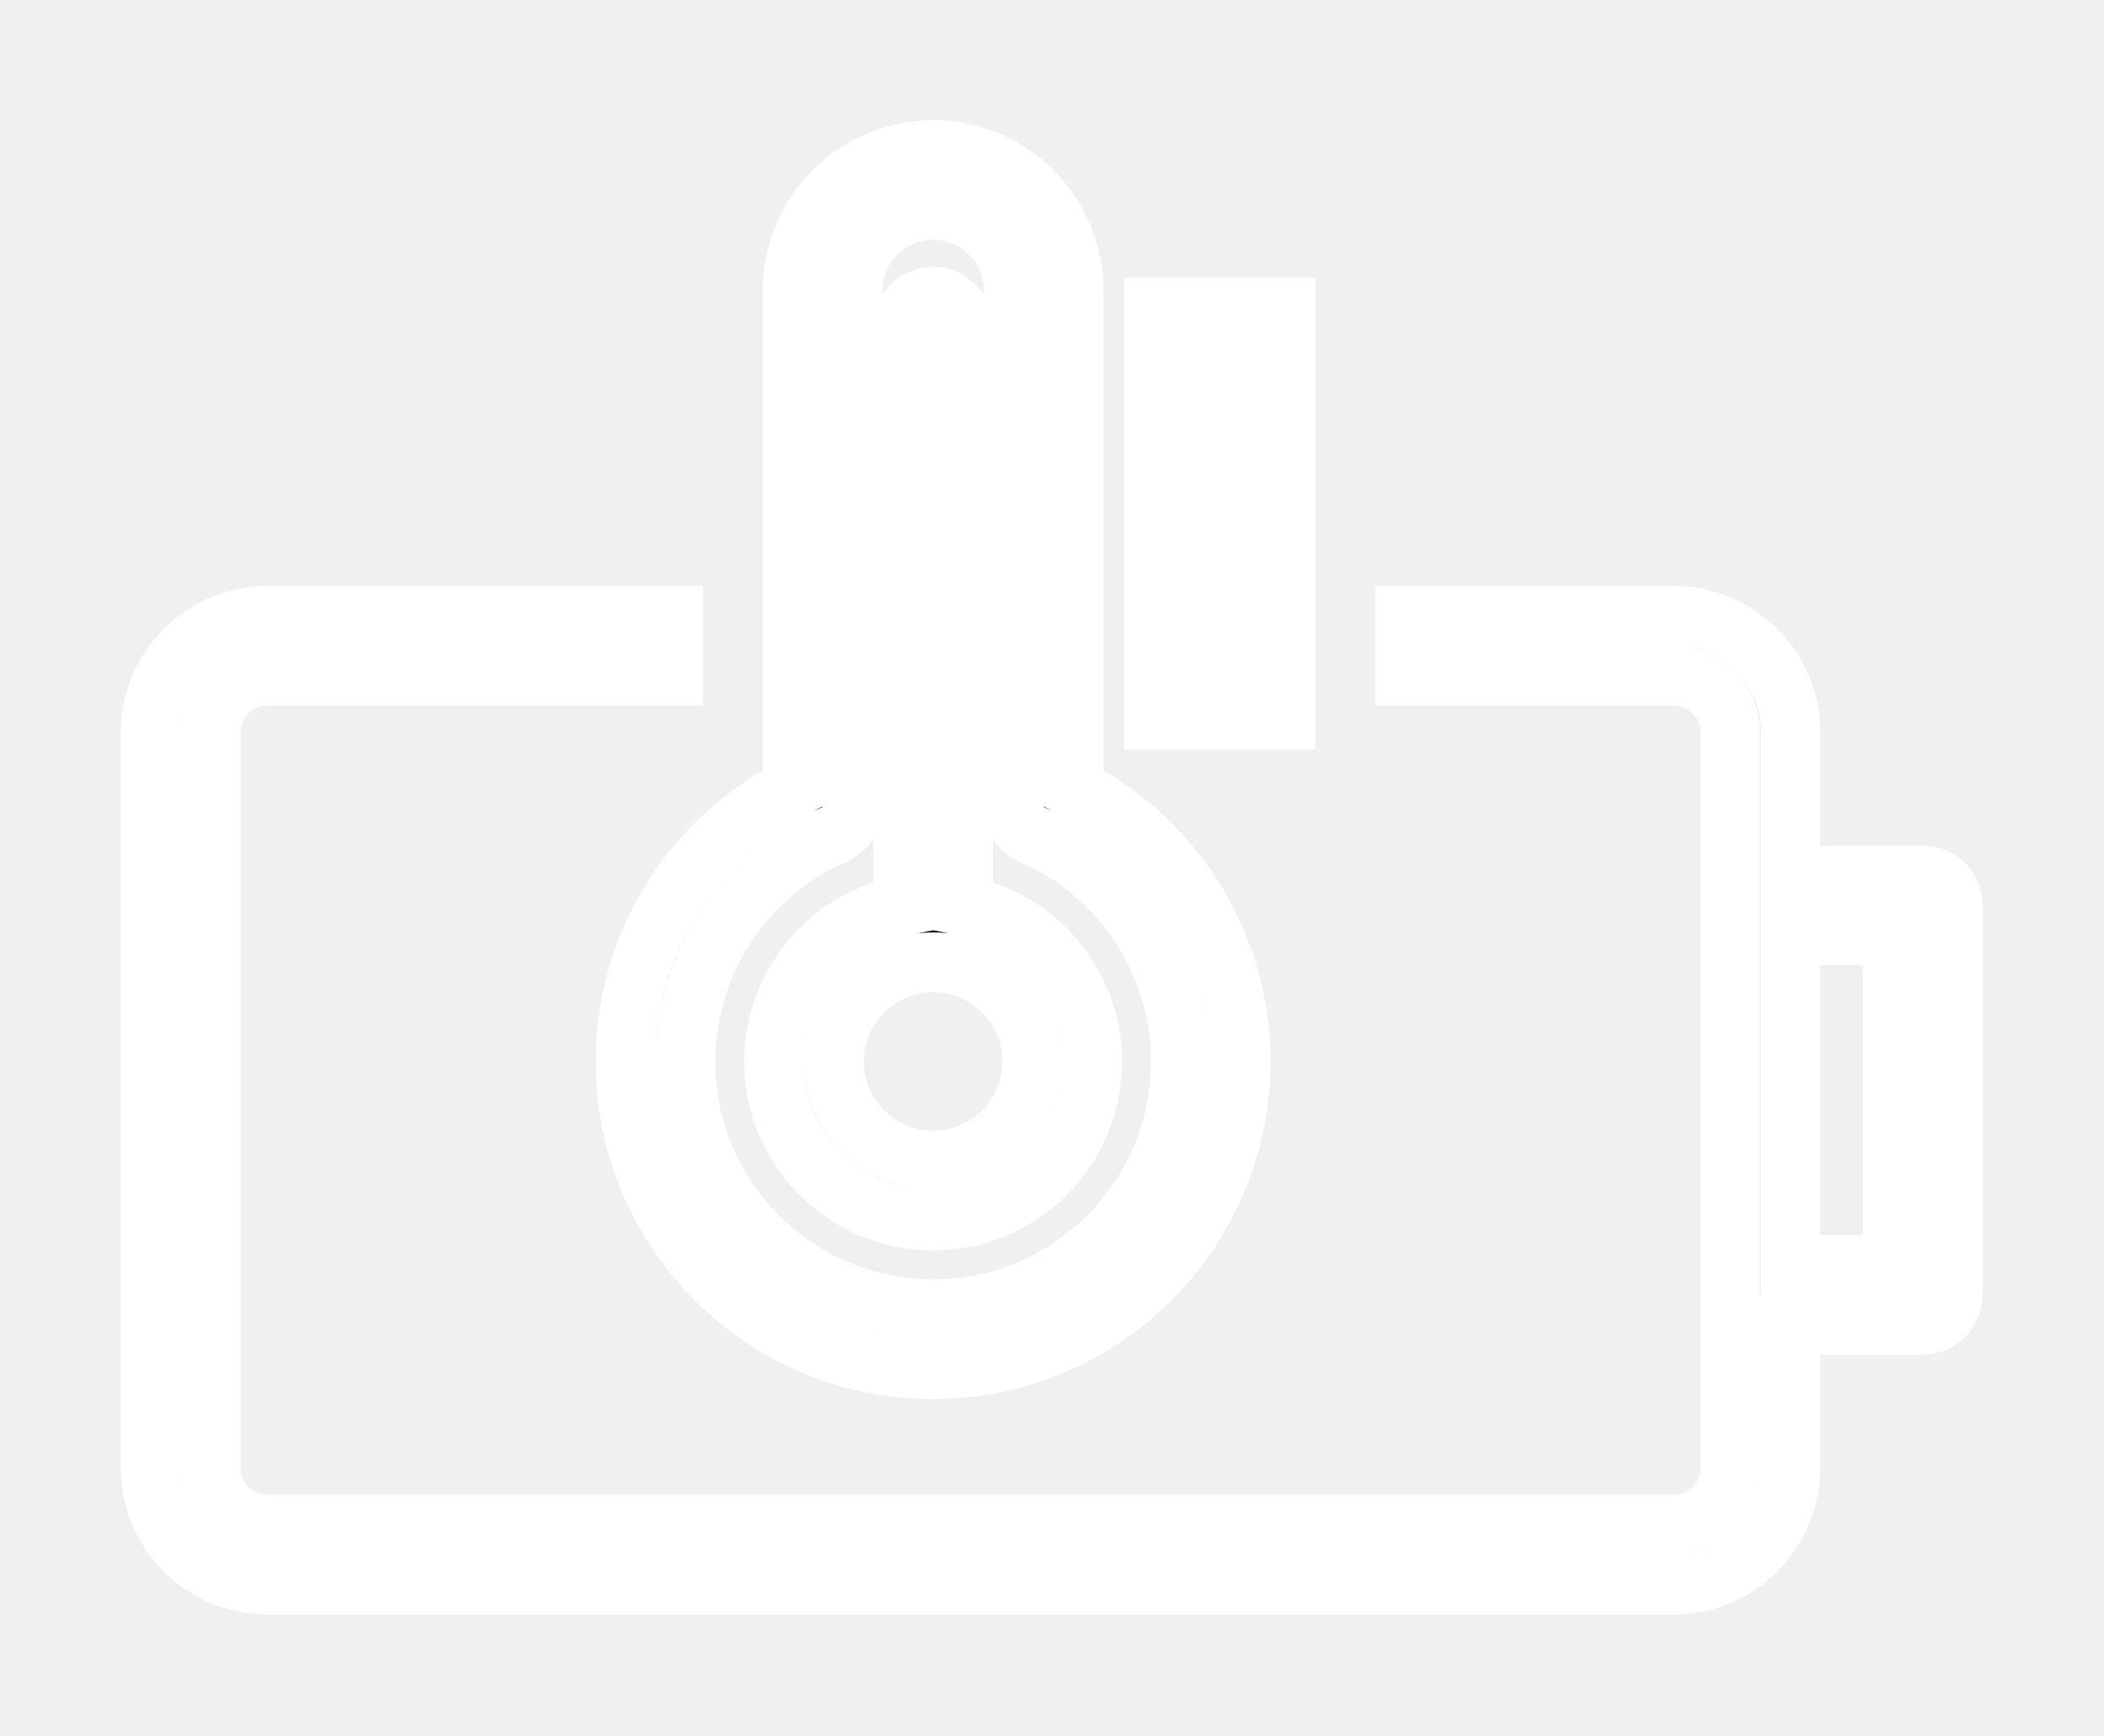
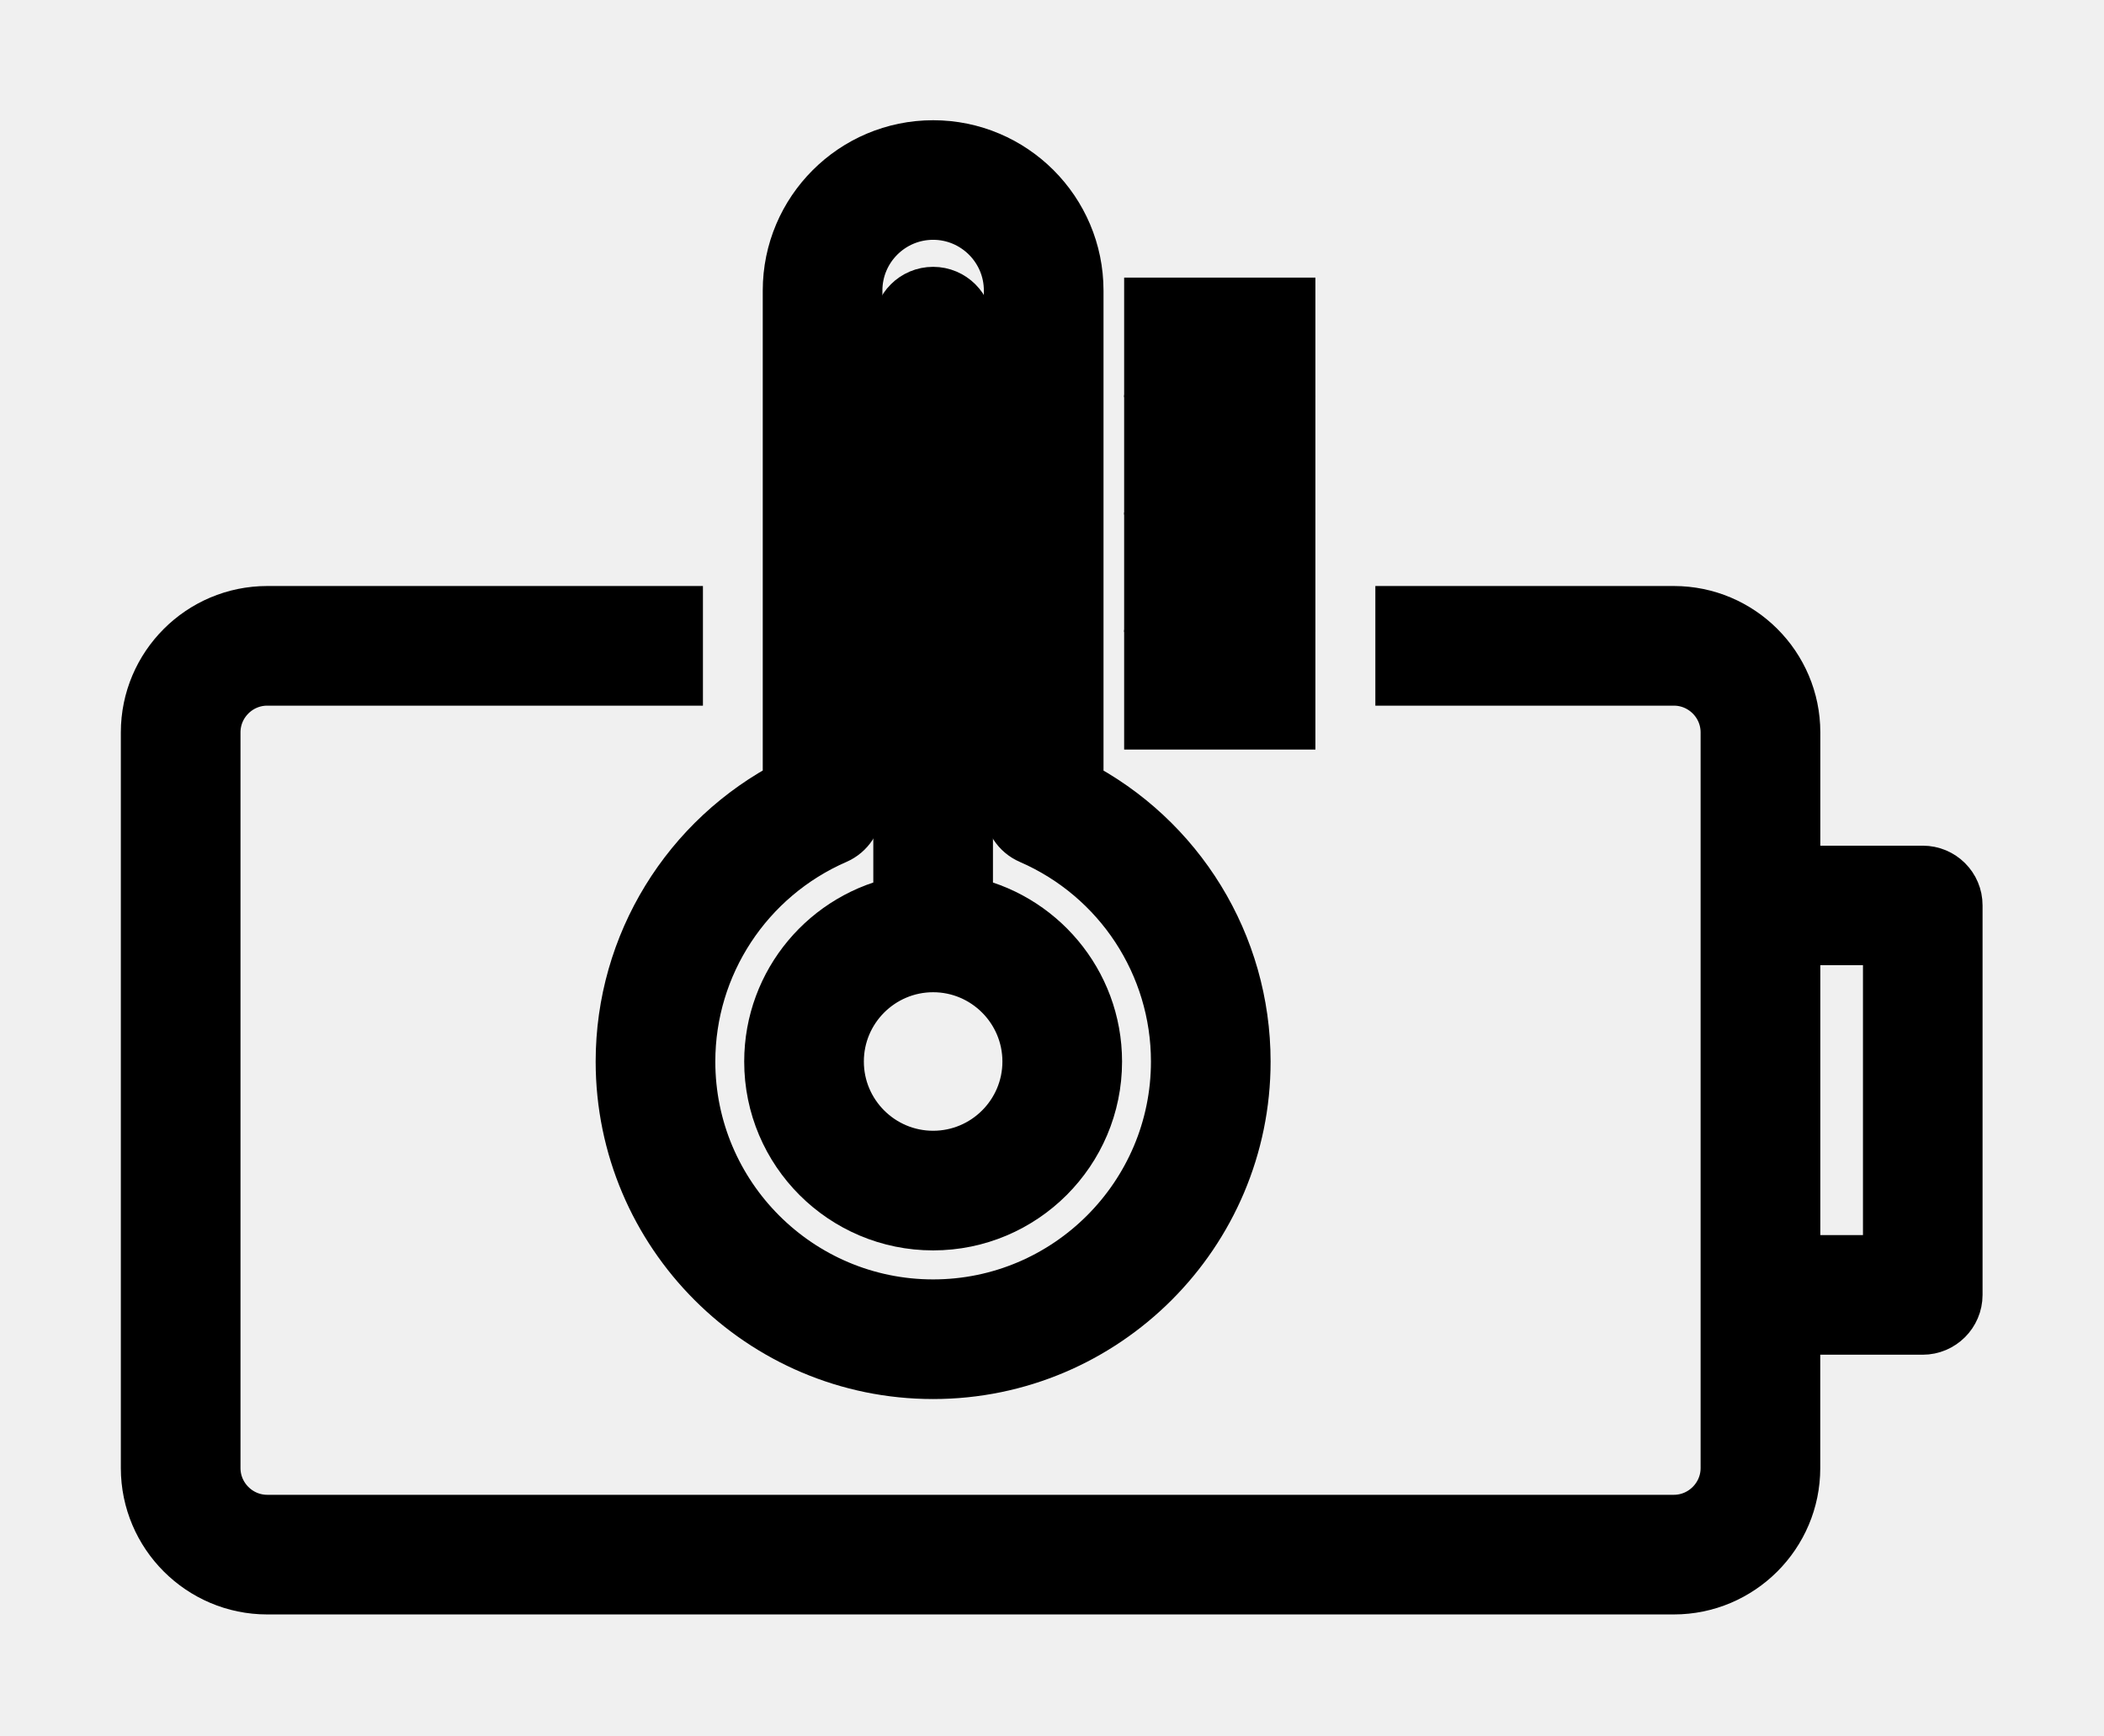
<svg xmlns="http://www.w3.org/2000/svg" version="1.1" x="0px" y="0px" enable-background="new 0 0 32 32" xml:space="preserve" viewBox="-1.58 1.5 35.17 29.02">
-   <path stroke="white" d="M14.018,21.904c1.465,0,2.658-1.191,2.658-2.657c0-1.295-0.932-2.374-2.158-2.608V6.961c0-0.277-0.225-0.5-0.5-0.5  c-0.277,0-0.5,0.223-0.5,0.5v9.678c-1.229,0.234-2.158,1.313-2.158,2.608C11.359,20.713,12.551,21.904,14.018,21.904z   M14.018,17.588c0.914,0,1.658,0.744,1.658,1.659c0,0.914-0.744,1.657-1.658,1.657s-1.658-0.743-1.658-1.657  C12.359,18.332,13.104,17.588,14.018,17.588z" />
-   <path stroke="white" d="M14.018,24.389c2.833,0,5.141-2.307,5.141-5.142c0-1.935-1.086-3.692-2.793-4.569v-8.32c0-1.295-1.053-2.348-2.348-2.348  S11.67,5.063,11.67,6.357v8.32c-1.707,0.877-2.793,2.636-2.793,4.569C8.877,22.082,11.182,24.389,14.018,24.389z M12.369,15.451  c0.182-0.079,0.301-0.259,0.301-0.458V6.357c0-0.743,0.604-1.348,1.348-1.348c0.742,0,1.348,0.604,1.348,1.348v8.636  c0,0.199,0.117,0.379,0.301,0.458c1.515,0.659,2.492,2.148,2.492,3.796c0,2.282-1.857,4.142-4.141,4.142  c-2.284,0-4.141-1.857-4.141-4.142C9.877,17.602,10.855,16.11,12.369,15.451z" />
-   <rect stroke="white" x="17.711" y="6.641" width="2.197" height="1" />
-   <rect stroke="white" x="17.711" y="8.604" width="2.197" height="1" />
-   <rect stroke="white" x="17.711" y="10.567" width="2.197" height="1" />
-   <path stroke="white" d="M30.561,16.138h-2.213v-2.394c0-1.074-0.875-1.947-1.947-1.947h-4.491v1H26.4c0.521,0,0.947,0.425,0.947,0.947v12.299  c0,0.521-0.427,0.947-0.947,0.947H2.887c-0.521,0-0.947-0.426-0.947-0.947V13.744c0-0.522,0.426-0.947,0.947-0.947H9.67v-1H2.887  c-1.072,0-1.947,0.873-1.947,1.947v12.299c0,1.073,0.875,1.947,1.947,1.947H26.4c1.072,0,1.947-0.874,1.947-1.947v-2.395h2.213  c0.274,0,0.5-0.224,0.5-0.5v-6.512C31.061,16.361,30.836,16.138,30.561,16.138z M30.061,22.648h-1.713v-5.512h1.713V22.648z" />
-   <rect stroke="white" x="17.711" y="12.531" width="2.197" height="1" />
+   <path stroke="black" d="M14.018,21.904c1.465,0,2.658-1.191,2.658-2.657c0-1.295-0.932-2.374-2.158-2.608V6.961c0-0.277-0.225-0.5-0.5-0.5  c-0.277,0-0.5,0.223-0.5,0.5v9.678c-1.229,0.234-2.158,1.313-2.158,2.608C11.359,20.713,12.551,21.904,14.018,21.904z   M14.018,17.588c0.914,0,1.658,0.744,1.658,1.659c0,0.914-0.744,1.657-1.658,1.657s-1.658-0.743-1.658-1.657  C12.359,18.332,13.104,17.588,14.018,17.588z" />
+   <path stroke="black" d="M14.018,24.389c2.833,0,5.141-2.307,5.141-5.142c0-1.935-1.086-3.692-2.793-4.569v-8.32c0-1.295-1.053-2.348-2.348-2.348  S11.67,5.063,11.67,6.357v8.32c-1.707,0.877-2.793,2.636-2.793,4.569C8.877,22.082,11.182,24.389,14.018,24.389z M12.369,15.451  c0.182-0.079,0.301-0.259,0.301-0.458V6.357c0-0.743,0.604-1.348,1.348-1.348c0.742,0,1.348,0.604,1.348,1.348v8.636  c0,0.199,0.117,0.379,0.301,0.458c1.515,0.659,2.492,2.148,2.492,3.796c0,2.282-1.857,4.142-4.141,4.142  c-2.284,0-4.141-1.857-4.141-4.142C9.877,17.602,10.855,16.11,12.369,15.451z" />
+   <rect stroke="black" x="17.711" y="6.641" width="2.197" height="1" />
+   <rect stroke="black" x="17.711" y="8.604" width="2.197" height="1" />
+   <rect stroke="black" x="17.711" y="10.567" width="2.197" height="1" />
+   <path stroke="black" d="M30.561,16.138h-2.213v-2.394c0-1.074-0.875-1.947-1.947-1.947h-4.491v1H26.4c0.521,0,0.947,0.425,0.947,0.947v12.299  c0,0.521-0.427,0.947-0.947,0.947H2.887c-0.521,0-0.947-0.426-0.947-0.947V13.744c0-0.522,0.426-0.947,0.947-0.947H9.67v-1H2.887  c-1.072,0-1.947,0.873-1.947,1.947v12.299c0,1.073,0.875,1.947,1.947,1.947H26.4c1.072,0,1.947-0.874,1.947-1.947v-2.395h2.213  c0.274,0,0.5-0.224,0.5-0.5v-6.512C31.061,16.361,30.836,16.138,30.561,16.138z M30.061,22.648h-1.713v-5.512h1.713V22.648z" />
+   <rect stroke="black" x="17.711" y="12.531" width="2.197" height="1" />
</svg>
